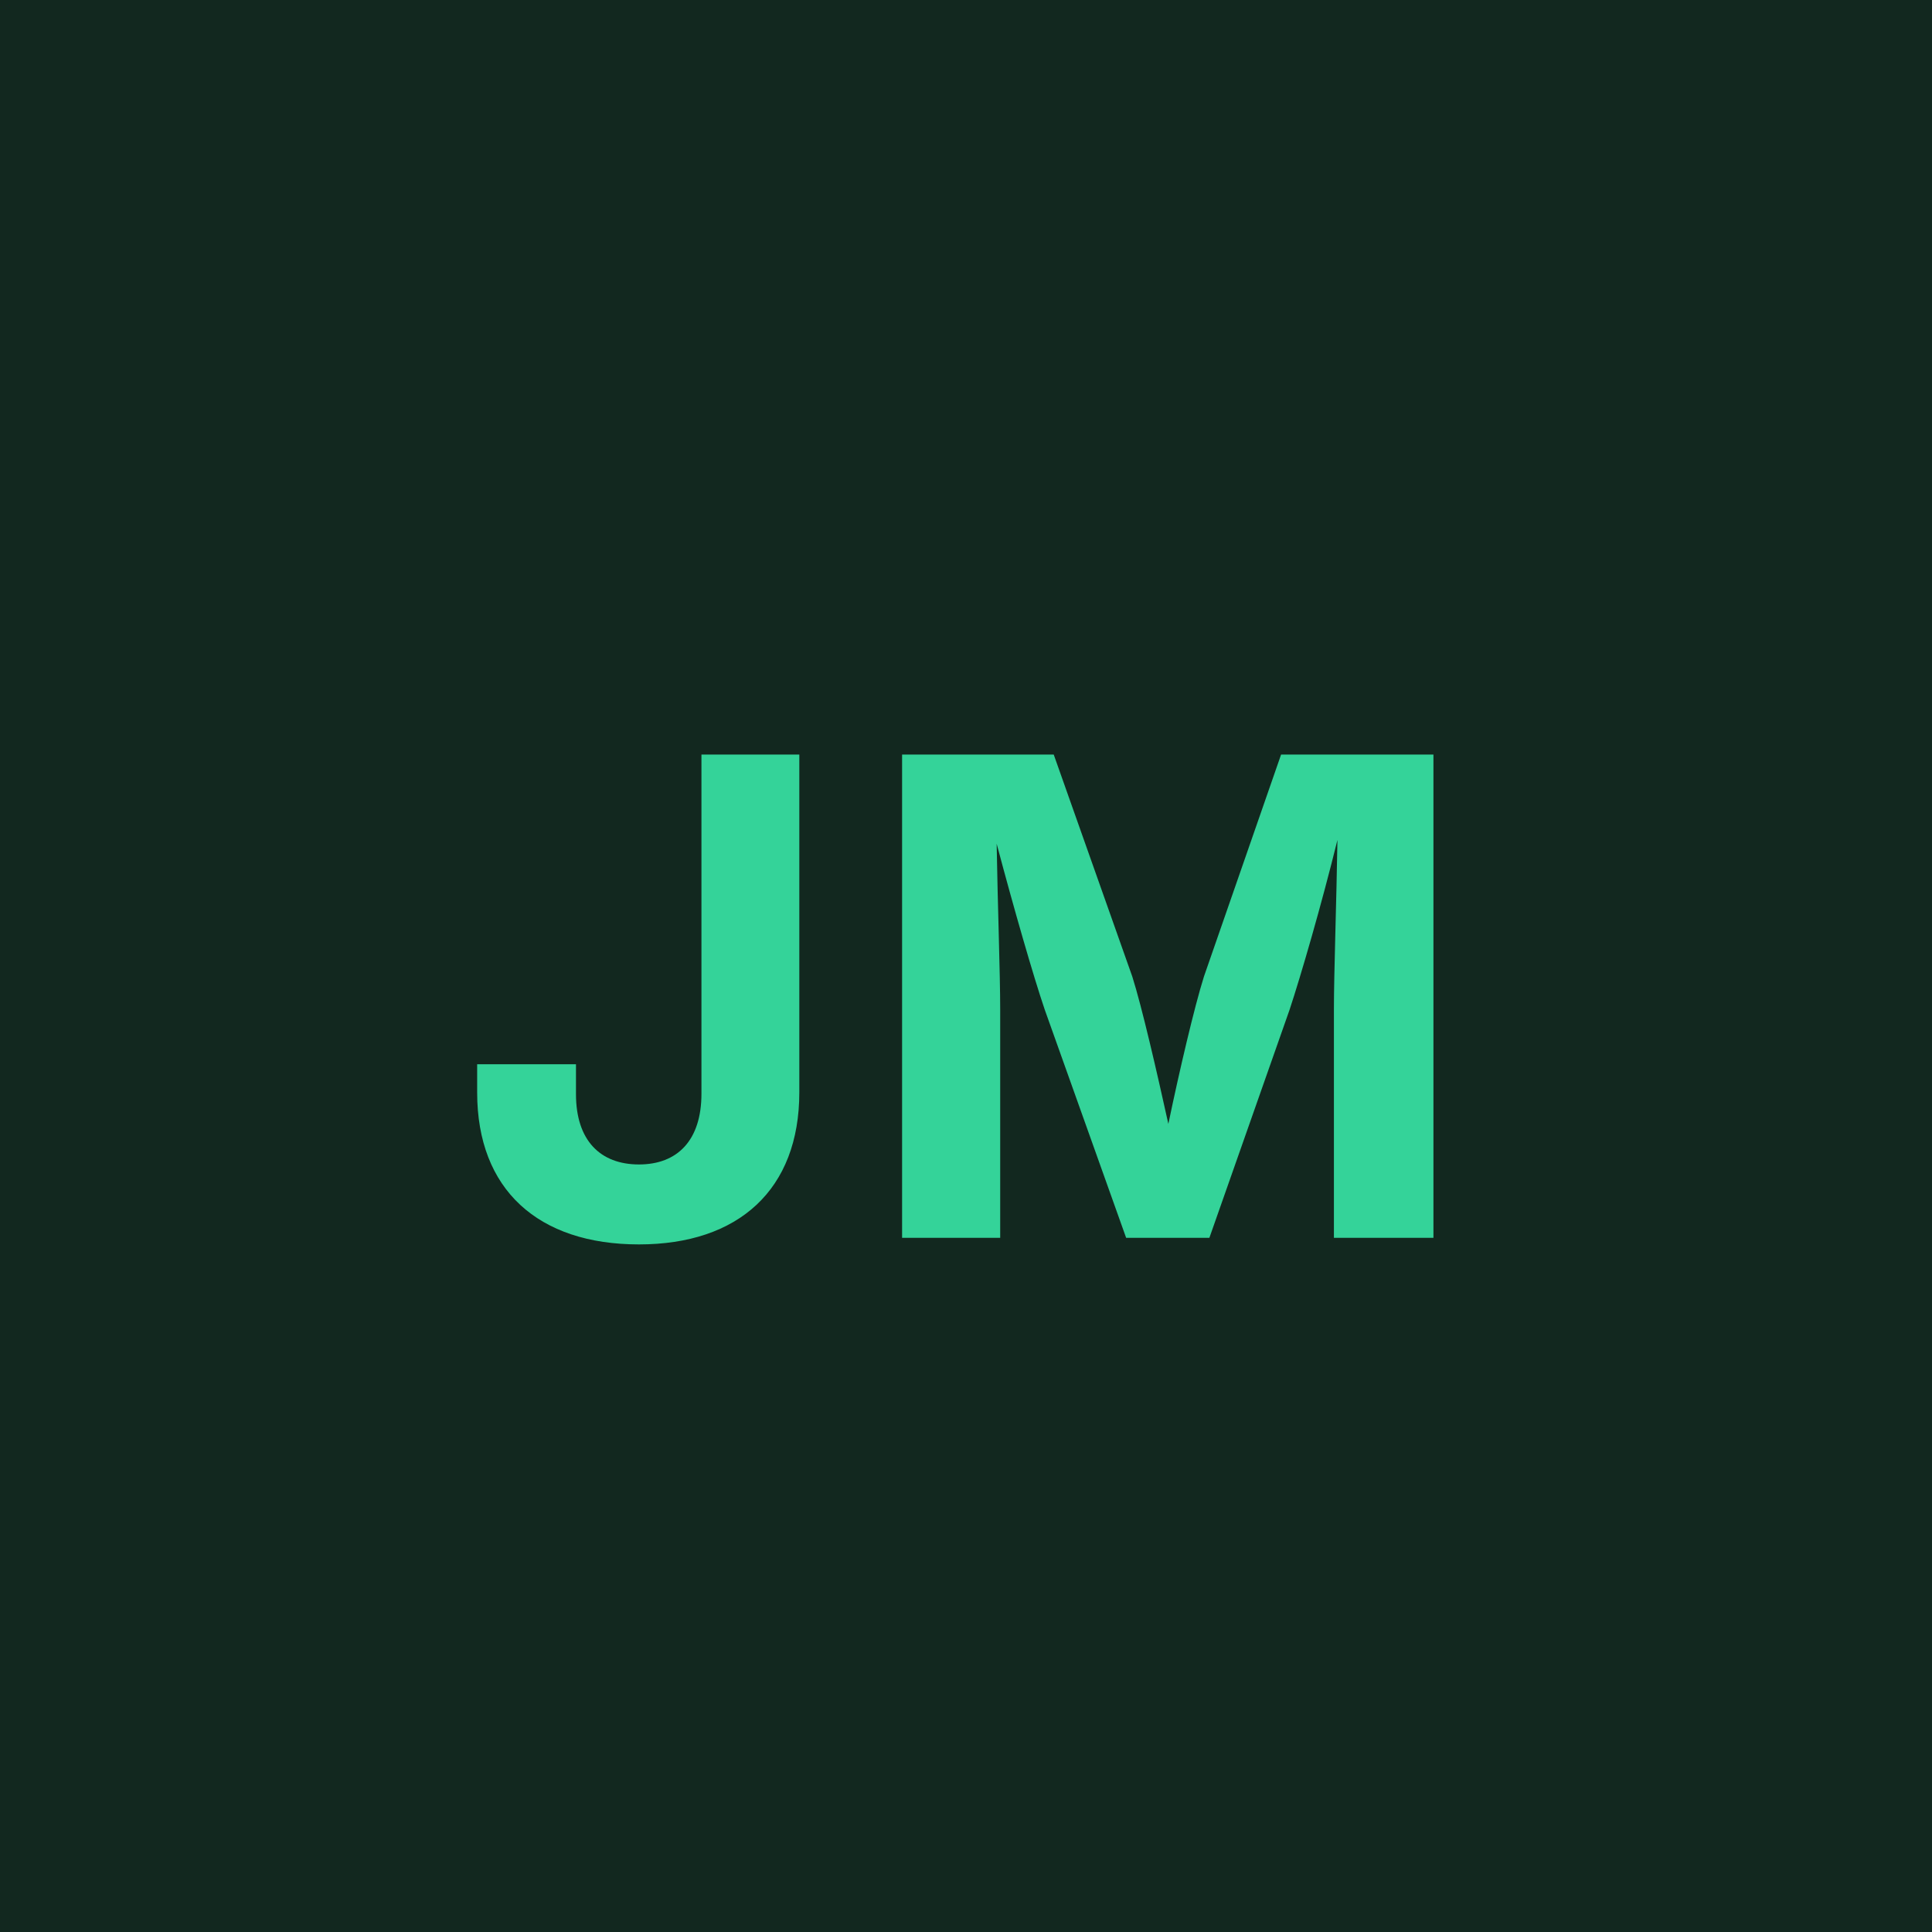
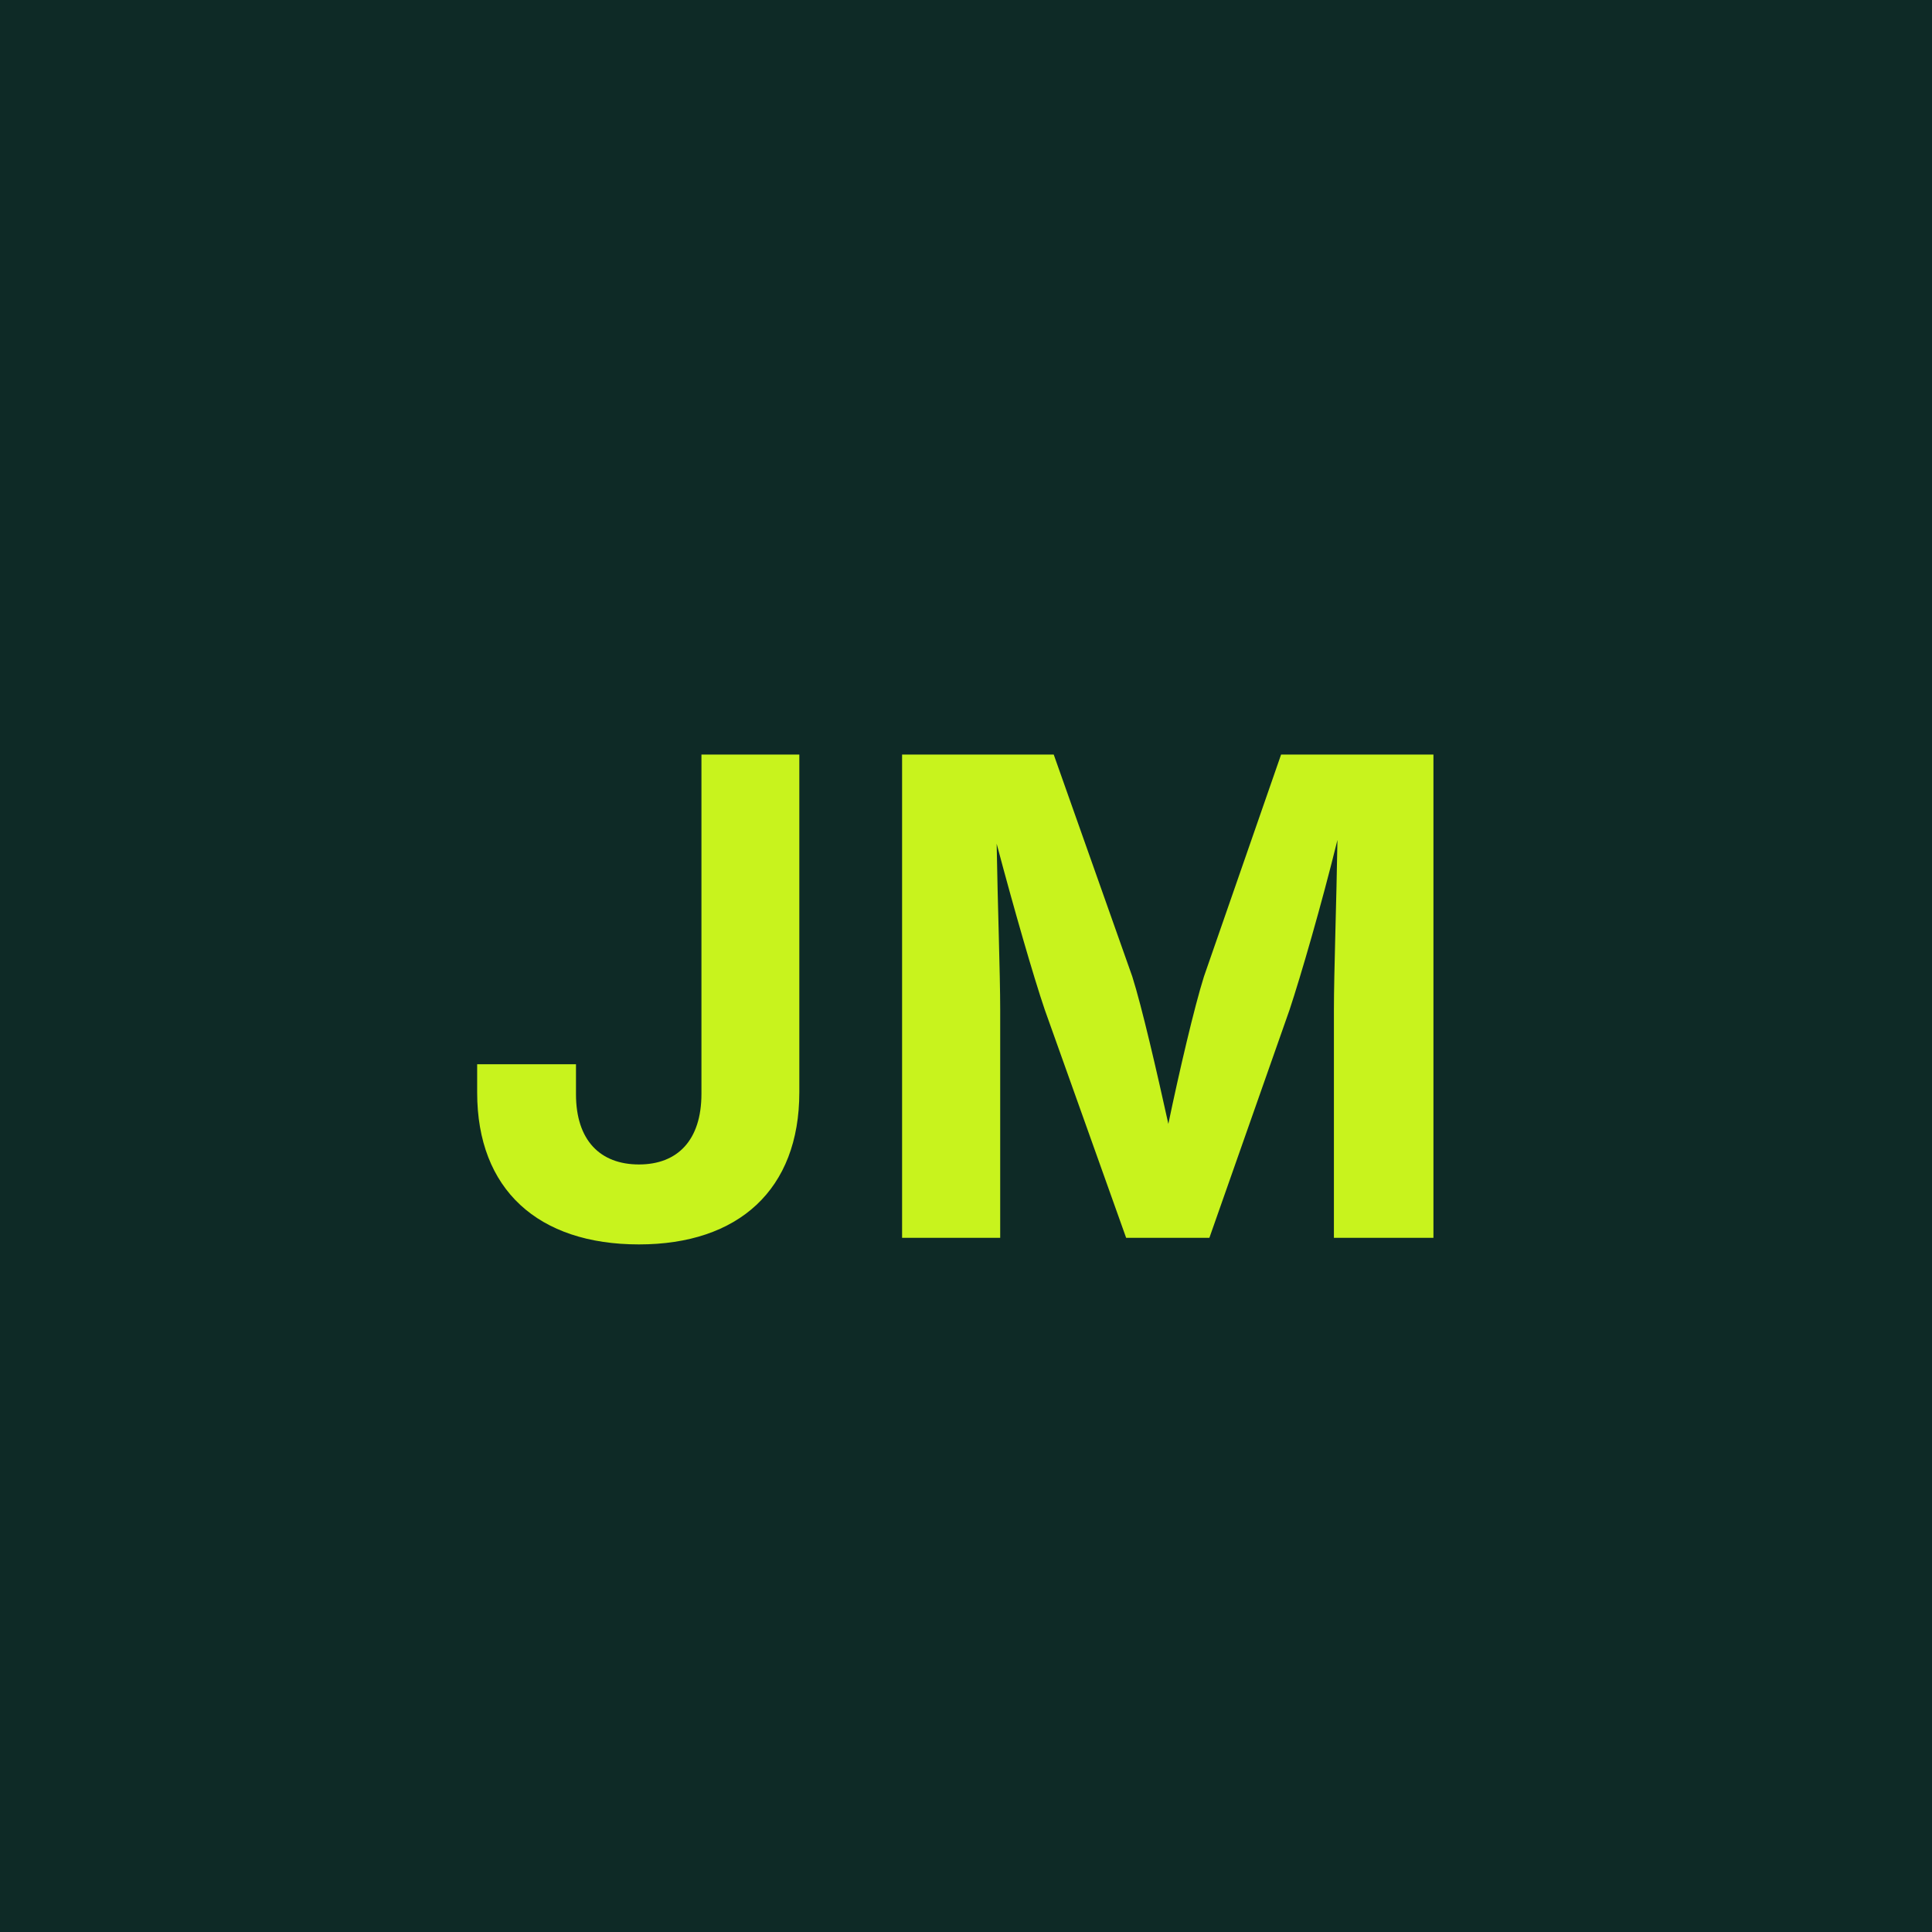
<svg xmlns="http://www.w3.org/2000/svg" width="128" height="128" viewBox="0 0 128 128" fill="none">
-   <rect width="128" height="128" fill="#12281F" />
-   <text x="64" y="66" text-anchor="middle" dominant-baseline="central" font-family="'Space Grotesk', 'Inter', sans-serif" font-size="44" font-weight="700" fill="#34D399" letter-spacing="1">JM</text>
+   <rect width="128" height="128" fill="#0E2A26" />
+   <text x="64" y="66" text-anchor="middle" dominant-baseline="central" font-family="'Space Grotesk', 'Inter', sans-serif" font-size="44" font-weight="700" fill="#C8F31D" letter-spacing="1">JM</text>
</svg>
